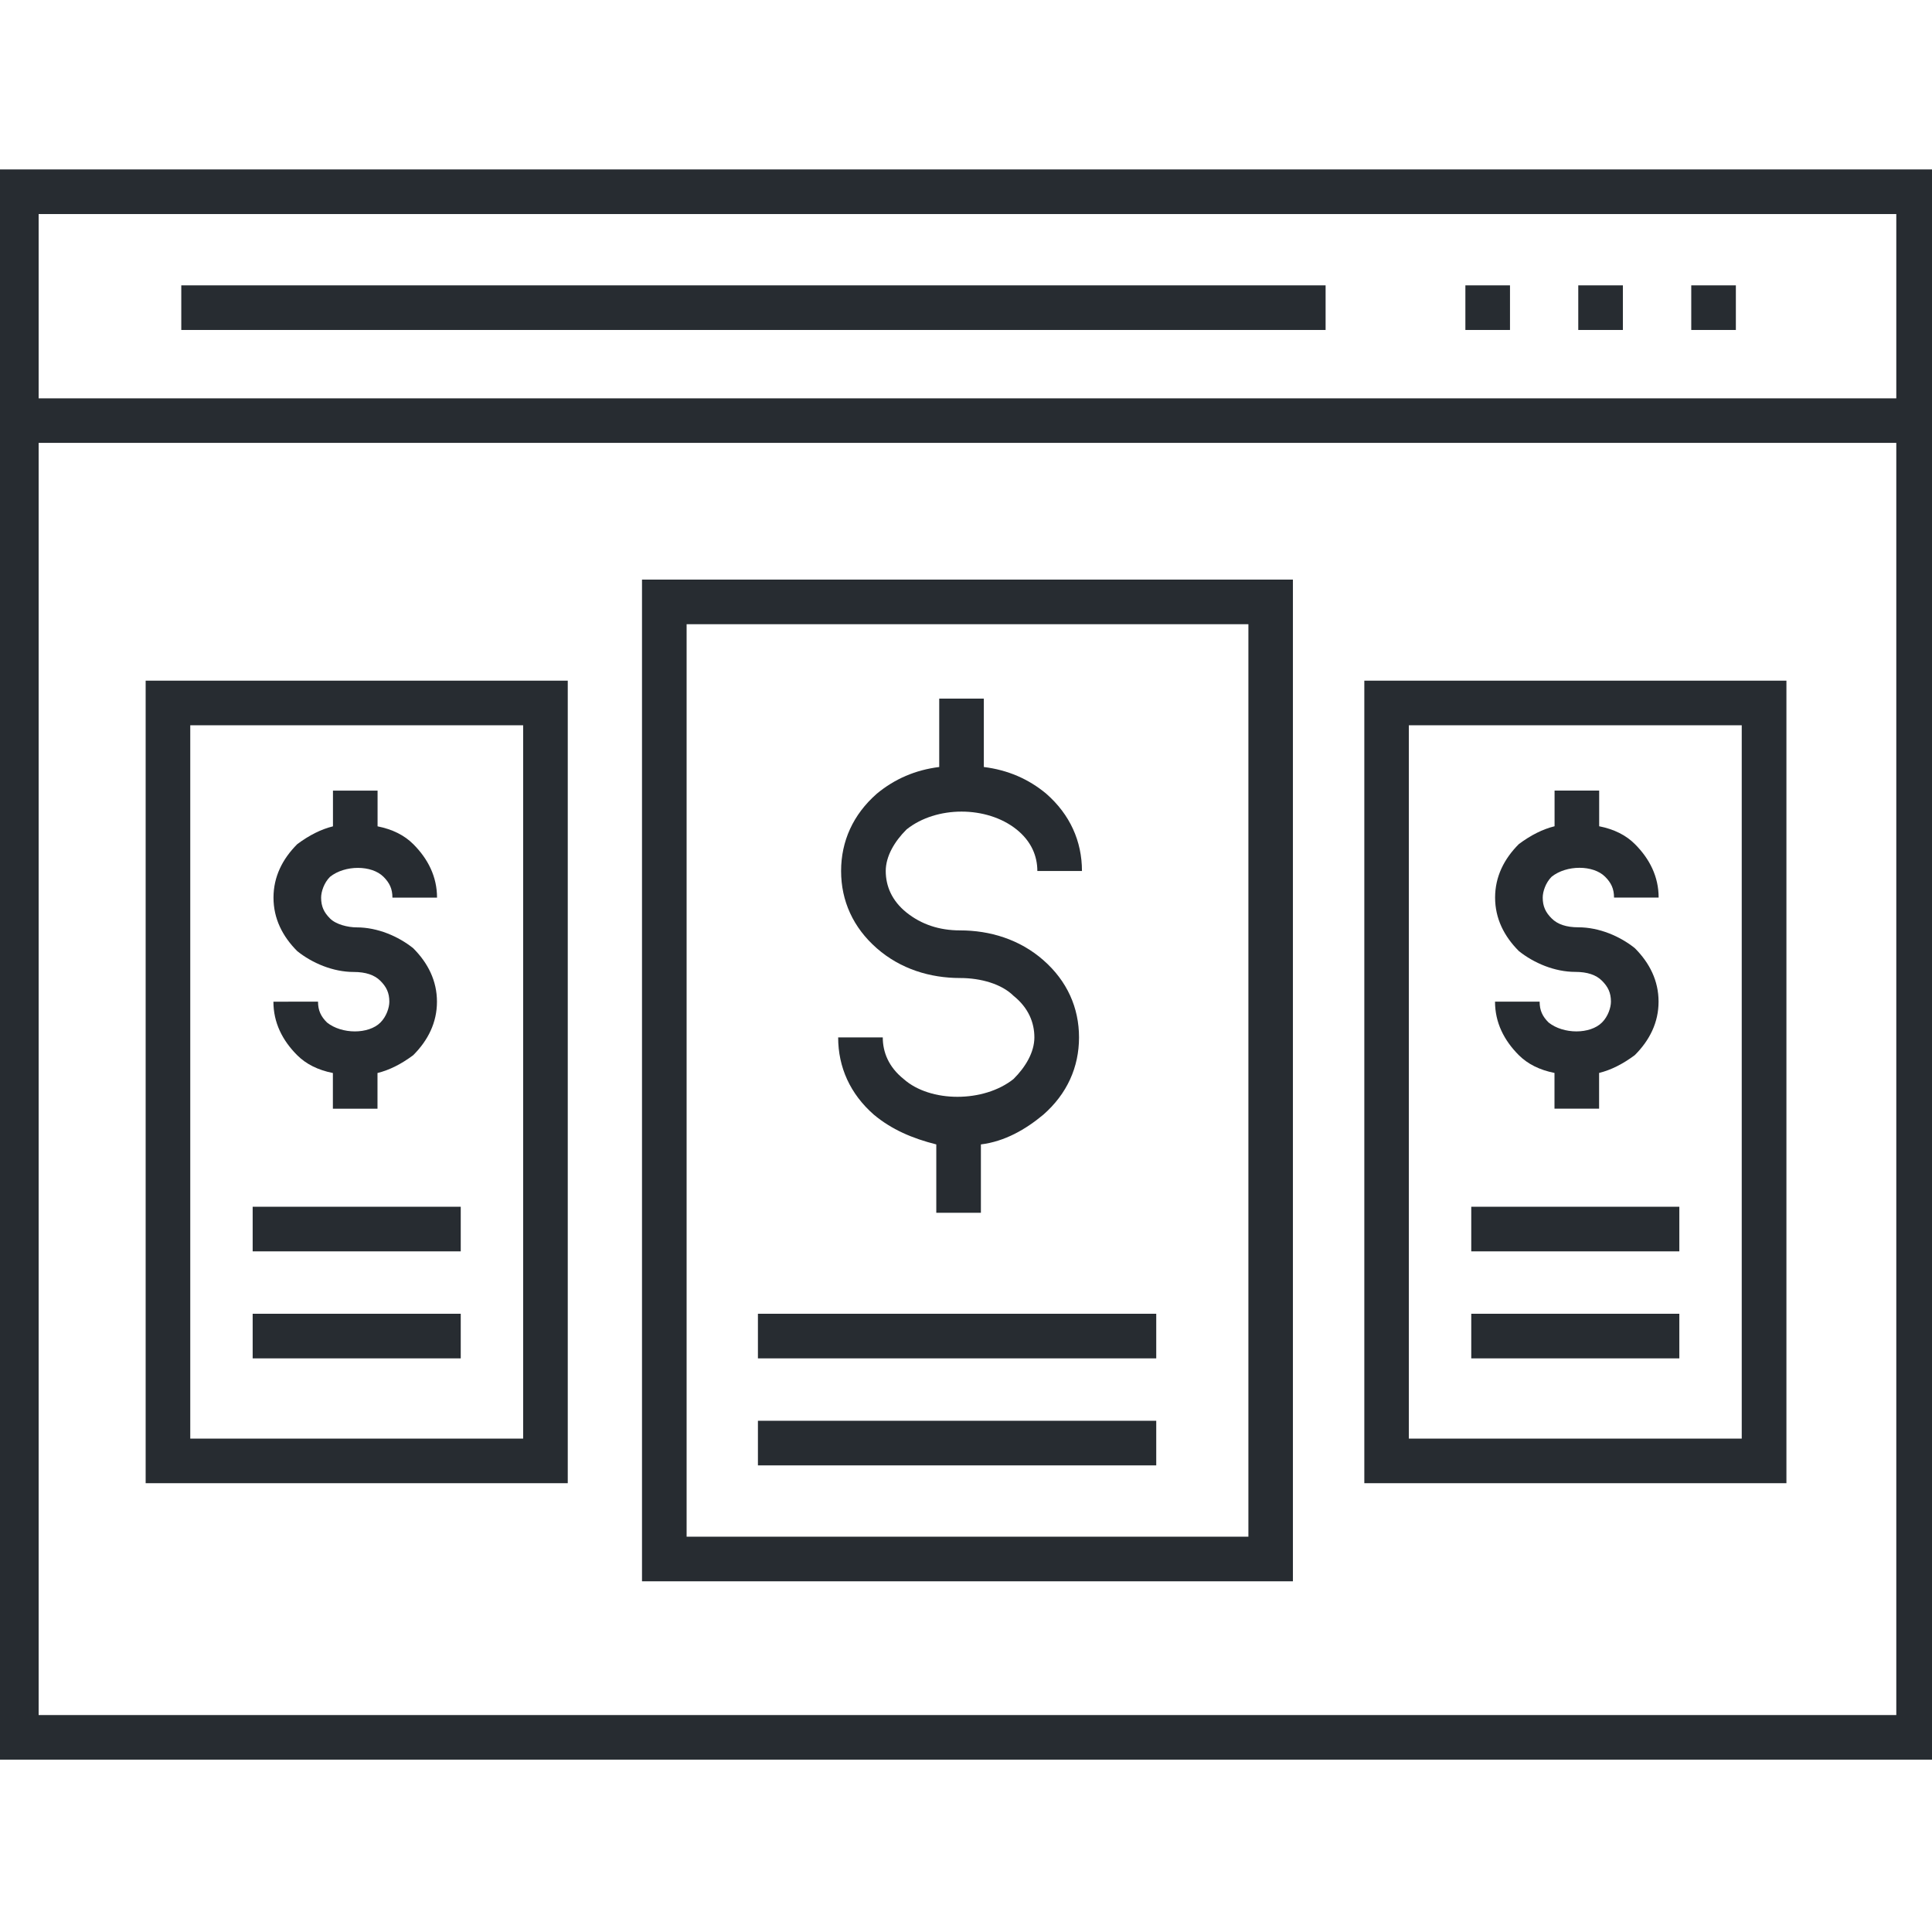
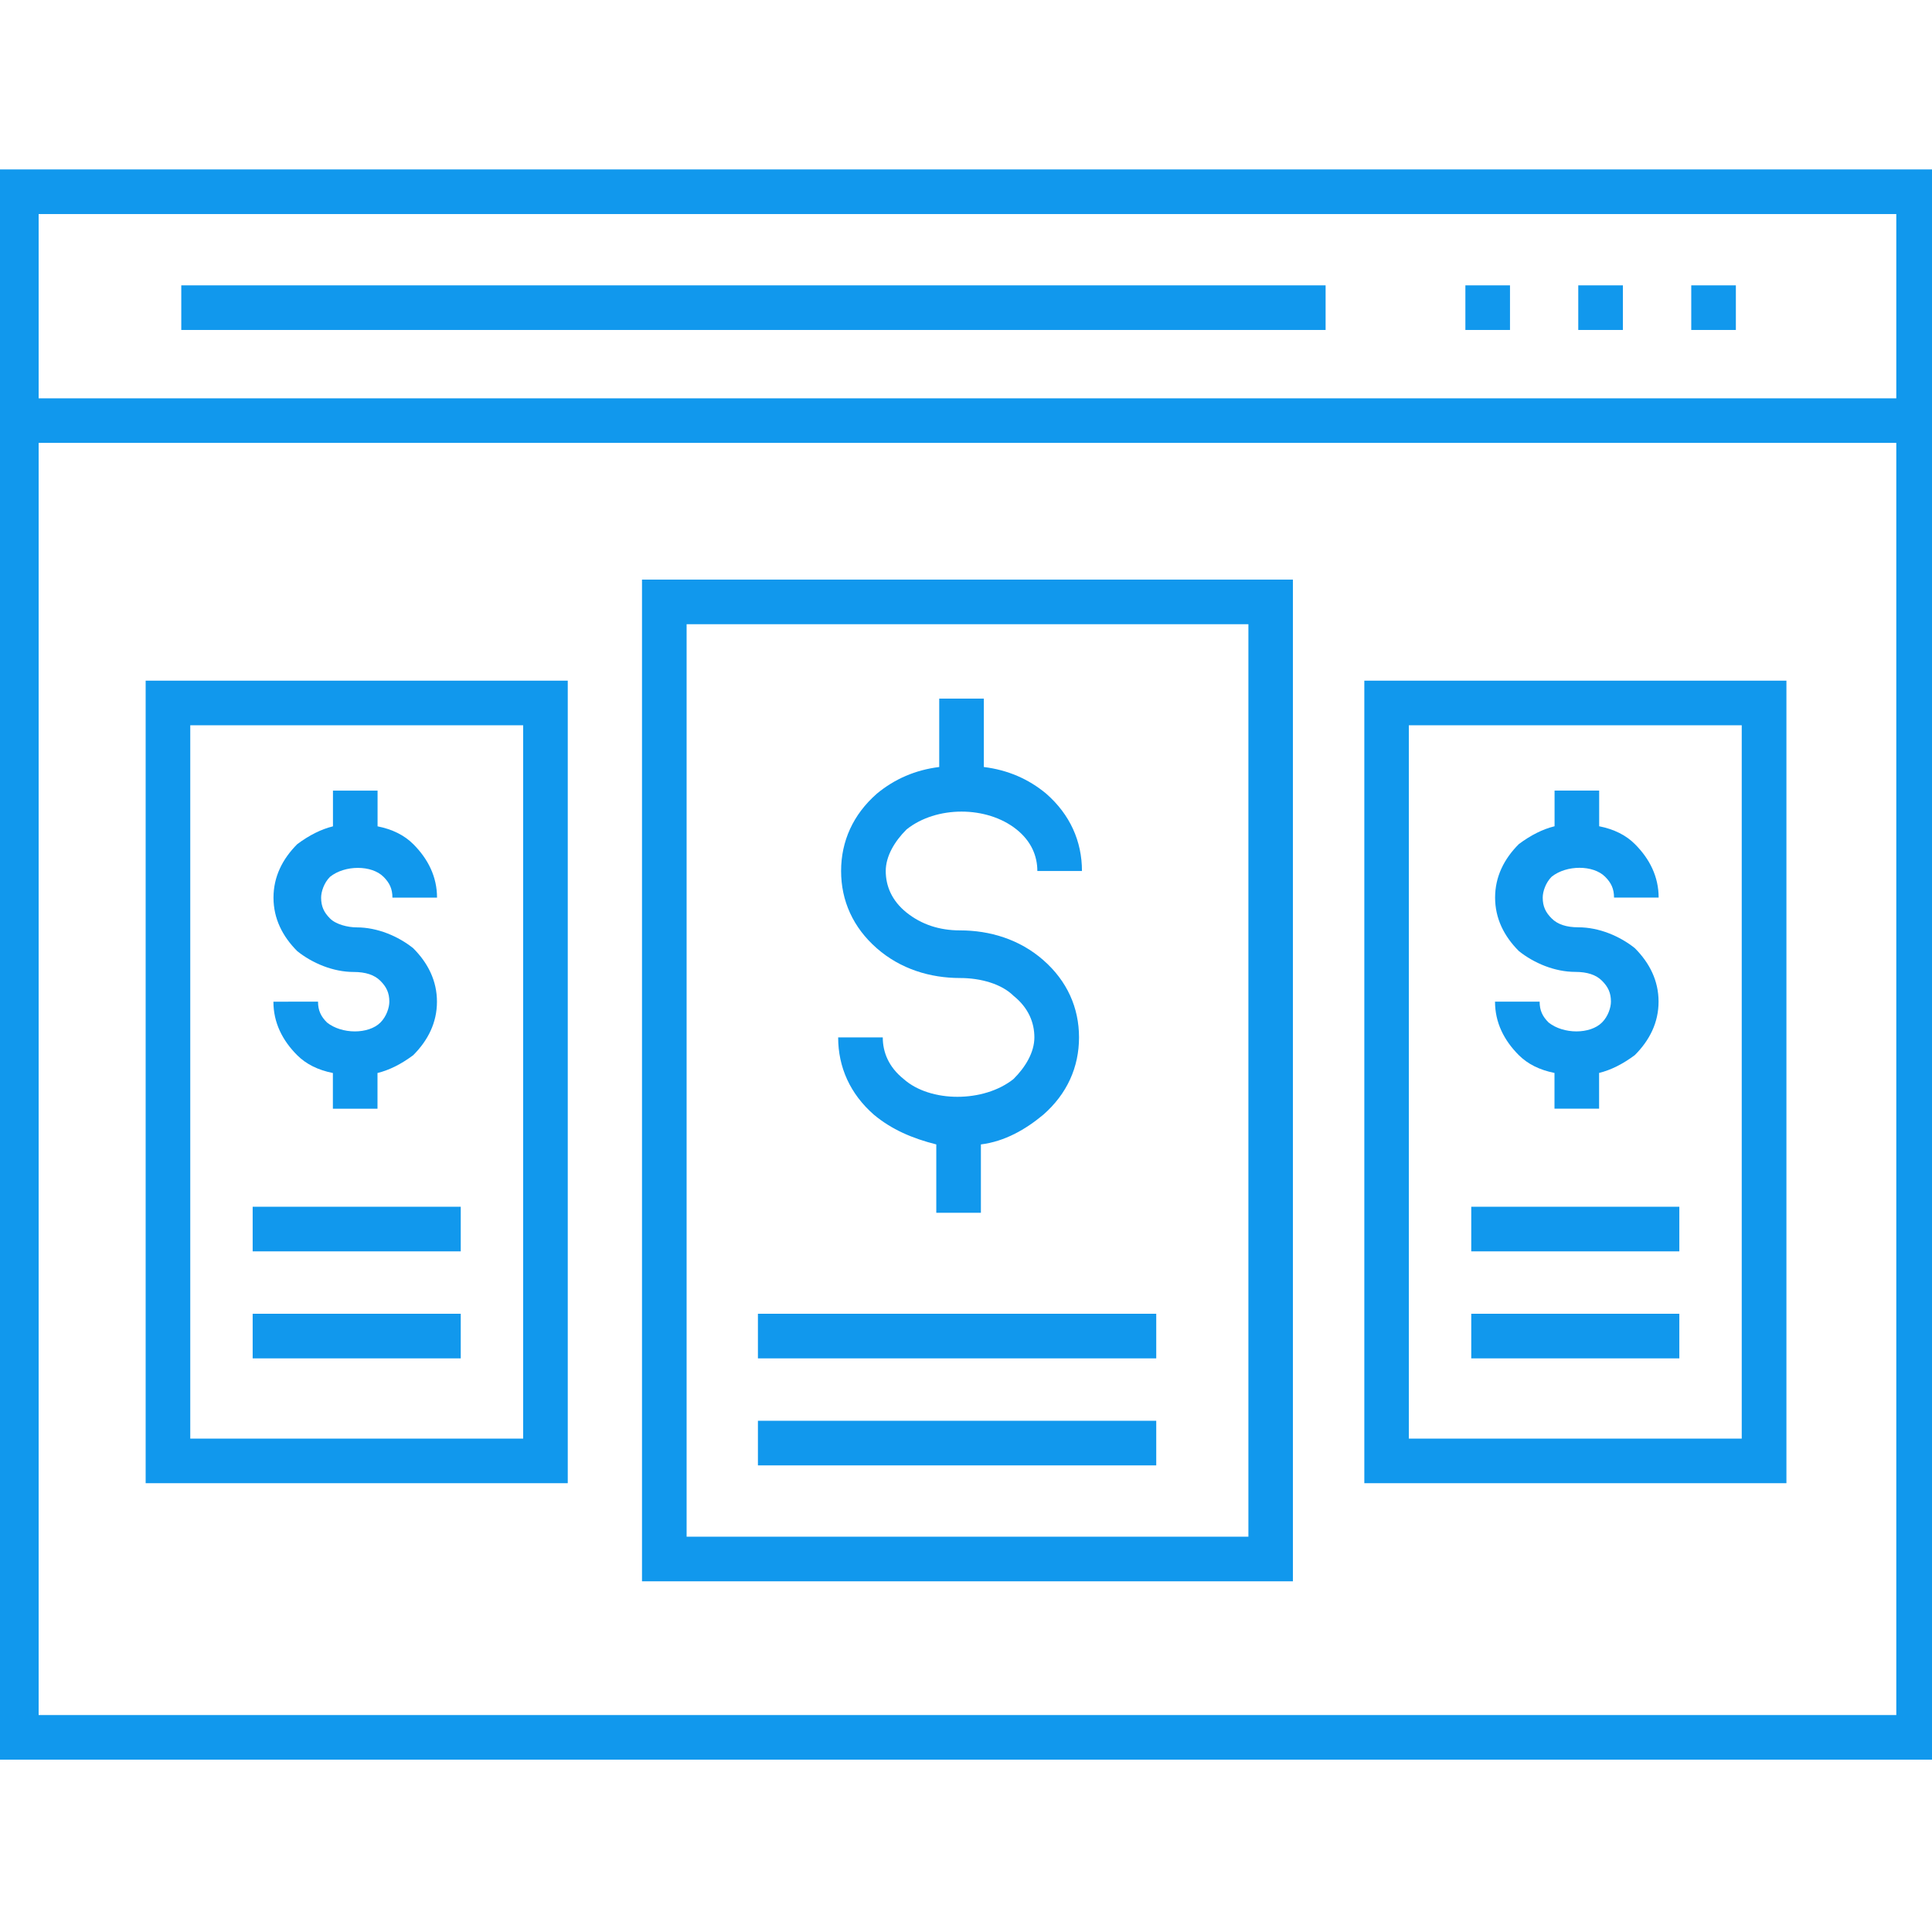
- <svg xmlns="http://www.w3.org/2000/svg" fill="#272C31" width="100pt" height="100pt" version="1.1" viewBox="0 0 100 100">
+ <svg xmlns="http://www.w3.org/2000/svg" fill="#1198ED" width="100pt" height="100pt" version="1.1" viewBox="0 0 100 100">
  <g>
    <path d="m-0.309 8.77v82.309h100.77v-82.309zm98.461 2.309v9.539h-96.152v-9.539zm-96.152 77.844v-66h96.152v65.848h-96.152z" />
    <path d="m81.691 14.77h2.309v2.309h-2.309z" />
    <path d="m75.848 14.77h2.309v2.309h-2.309z" />
    <path d="m87.539 14.77h2.309v2.309h-2.309z" />
    <path d="m9.383 14.77h59.23v2.309h-59.23z" />
    <path d="m33.23 81.848h33.691v-51.848h-33.691zm2.309-49.539h29.078v47.23h-29.078z" />
    <path d="m80.152 52.922c-0.309-0.309-0.461-0.617-0.461-1.078h-2.309c0 1.078 0.461 2 1.23 2.769 0.461 0.461 1.078 0.77 1.848 0.922v1.848h2.309v-1.848c0.617-0.152 1.23-0.461 1.848-0.922 0.77-0.77 1.23-1.691 1.23-2.769s-0.461-2-1.23-2.769c-0.77-0.617-1.848-1.078-2.922-1.078-0.617 0-1.078-0.152-1.383-0.461-0.309-0.309-0.461-0.617-0.461-1.078 0-0.309 0.152-0.77 0.461-1.078 0.77-0.617 2.152-0.617 2.769 0 0.309 0.309 0.461 0.617 0.461 1.078h2.309c0-1.078-0.461-2-1.23-2.769-0.461-0.461-1.078-0.77-1.848-0.922v-1.848h-2.309v1.848c-0.617 0.152-1.23 0.461-1.848 0.922-0.77 0.77-1.23 1.691-1.23 2.769s0.461 2 1.23 2.769c0.77 0.617 1.848 1.078 2.922 1.078 0.617 0 1.078 0.152 1.383 0.461 0.309 0.309 0.461 0.617 0.461 1.078 0 0.309-0.152 0.77-0.461 1.078-0.613 0.617-2 0.617-2.769 0z" />
    <path d="m70.617 76.77h21.848v-41.539h-21.848zm2.305-39.23h17.23v36.922h-17.23z" />
    <path d="m76.152 68h10.77v2.309h-10.77z" />
    <path d="m76.152 62.461h10.77v2.309h-10.77z" />
    <path d="m16.922 52.922c-0.309-0.309-0.461-0.617-0.461-1.078l-2.309 0.004c0 1.078 0.461 2 1.23 2.769 0.461 0.461 1.078 0.77 1.848 0.922v1.848h2.309v-1.848c0.617-0.152 1.23-0.461 1.848-0.922 0.77-0.77 1.23-1.691 1.23-2.769s-0.461-2-1.23-2.769c-0.77-0.617-1.848-1.078-2.922-1.078-0.461 0-1.078-0.152-1.383-0.461-0.309-0.309-0.461-0.617-0.461-1.078 0-0.309 0.152-0.77 0.461-1.078 0.77-0.617 2.152-0.617 2.769 0 0.309 0.309 0.461 0.617 0.461 1.078h2.309c0-1.078-0.461-2-1.23-2.769-0.461-0.461-1.078-0.77-1.848-0.922v-1.848h-2.309v1.848c-0.617 0.152-1.23 0.461-1.848 0.922-0.77 0.77-1.23 1.691-1.23 2.769 0 1.078 0.461 2 1.23 2.769 0.77 0.617 1.848 1.078 2.922 1.078 0.617 0 1.078 0.152 1.383 0.461 0.309 0.309 0.461 0.617 0.461 1.078 0 0.309-0.152 0.77-0.461 1.078-0.613 0.613-2 0.613-2.769-0.004z" />
    <path d="m7.539 76.77h21.848v-41.539h-21.848zm2.309-39.23h17.23v36.922h-17.23z" />
    <path d="m13.078 68h10.77v2.309h-10.77z" />
    <path d="m13.078 62.461h10.77v2.309h-10.77z" />
    <path d="m46.77 55.848c-0.77-0.617-1.078-1.383-1.078-2.152h-2.309c0 1.539 0.617 2.922 1.848 4 0.922 0.77 2 1.23 3.231 1.539v3.539h2.309v-3.539c1.23-0.152 2.309-0.77 3.231-1.539 1.23-1.078 1.848-2.461 1.848-4 0-1.539-0.617-2.922-1.848-4-1.23-1.078-2.769-1.539-4.309-1.539-1.078 0-2-0.309-2.769-0.922-0.77-0.617-1.078-1.383-1.078-2.152s0.461-1.539 1.078-2.152c1.539-1.23 4.152-1.23 5.691 0 0.77 0.617 1.078 1.383 1.078 2.152h2.309c0-1.539-0.617-2.922-1.848-4-0.922-0.77-2-1.23-3.231-1.383v-3.539h-2.309v3.539c-1.23 0.152-2.309 0.617-3.231 1.383-1.23 1.078-1.848 2.461-1.848 4 0 1.539 0.617 2.922 1.848 4 1.23 1.078 2.769 1.539 4.309 1.539 1.078 0 2.152 0.309 2.769 0.922 0.77 0.617 1.078 1.383 1.078 2.152 0 0.77-0.461 1.539-1.078 2.152-1.539 1.23-4.309 1.23-5.691 0z" />
    <path d="m39.23 73.539h20.617v2.309h-20.617z" />
    <path d="m39.23 68h20.617v2.309h-20.617z" />
  </g>
</svg>
